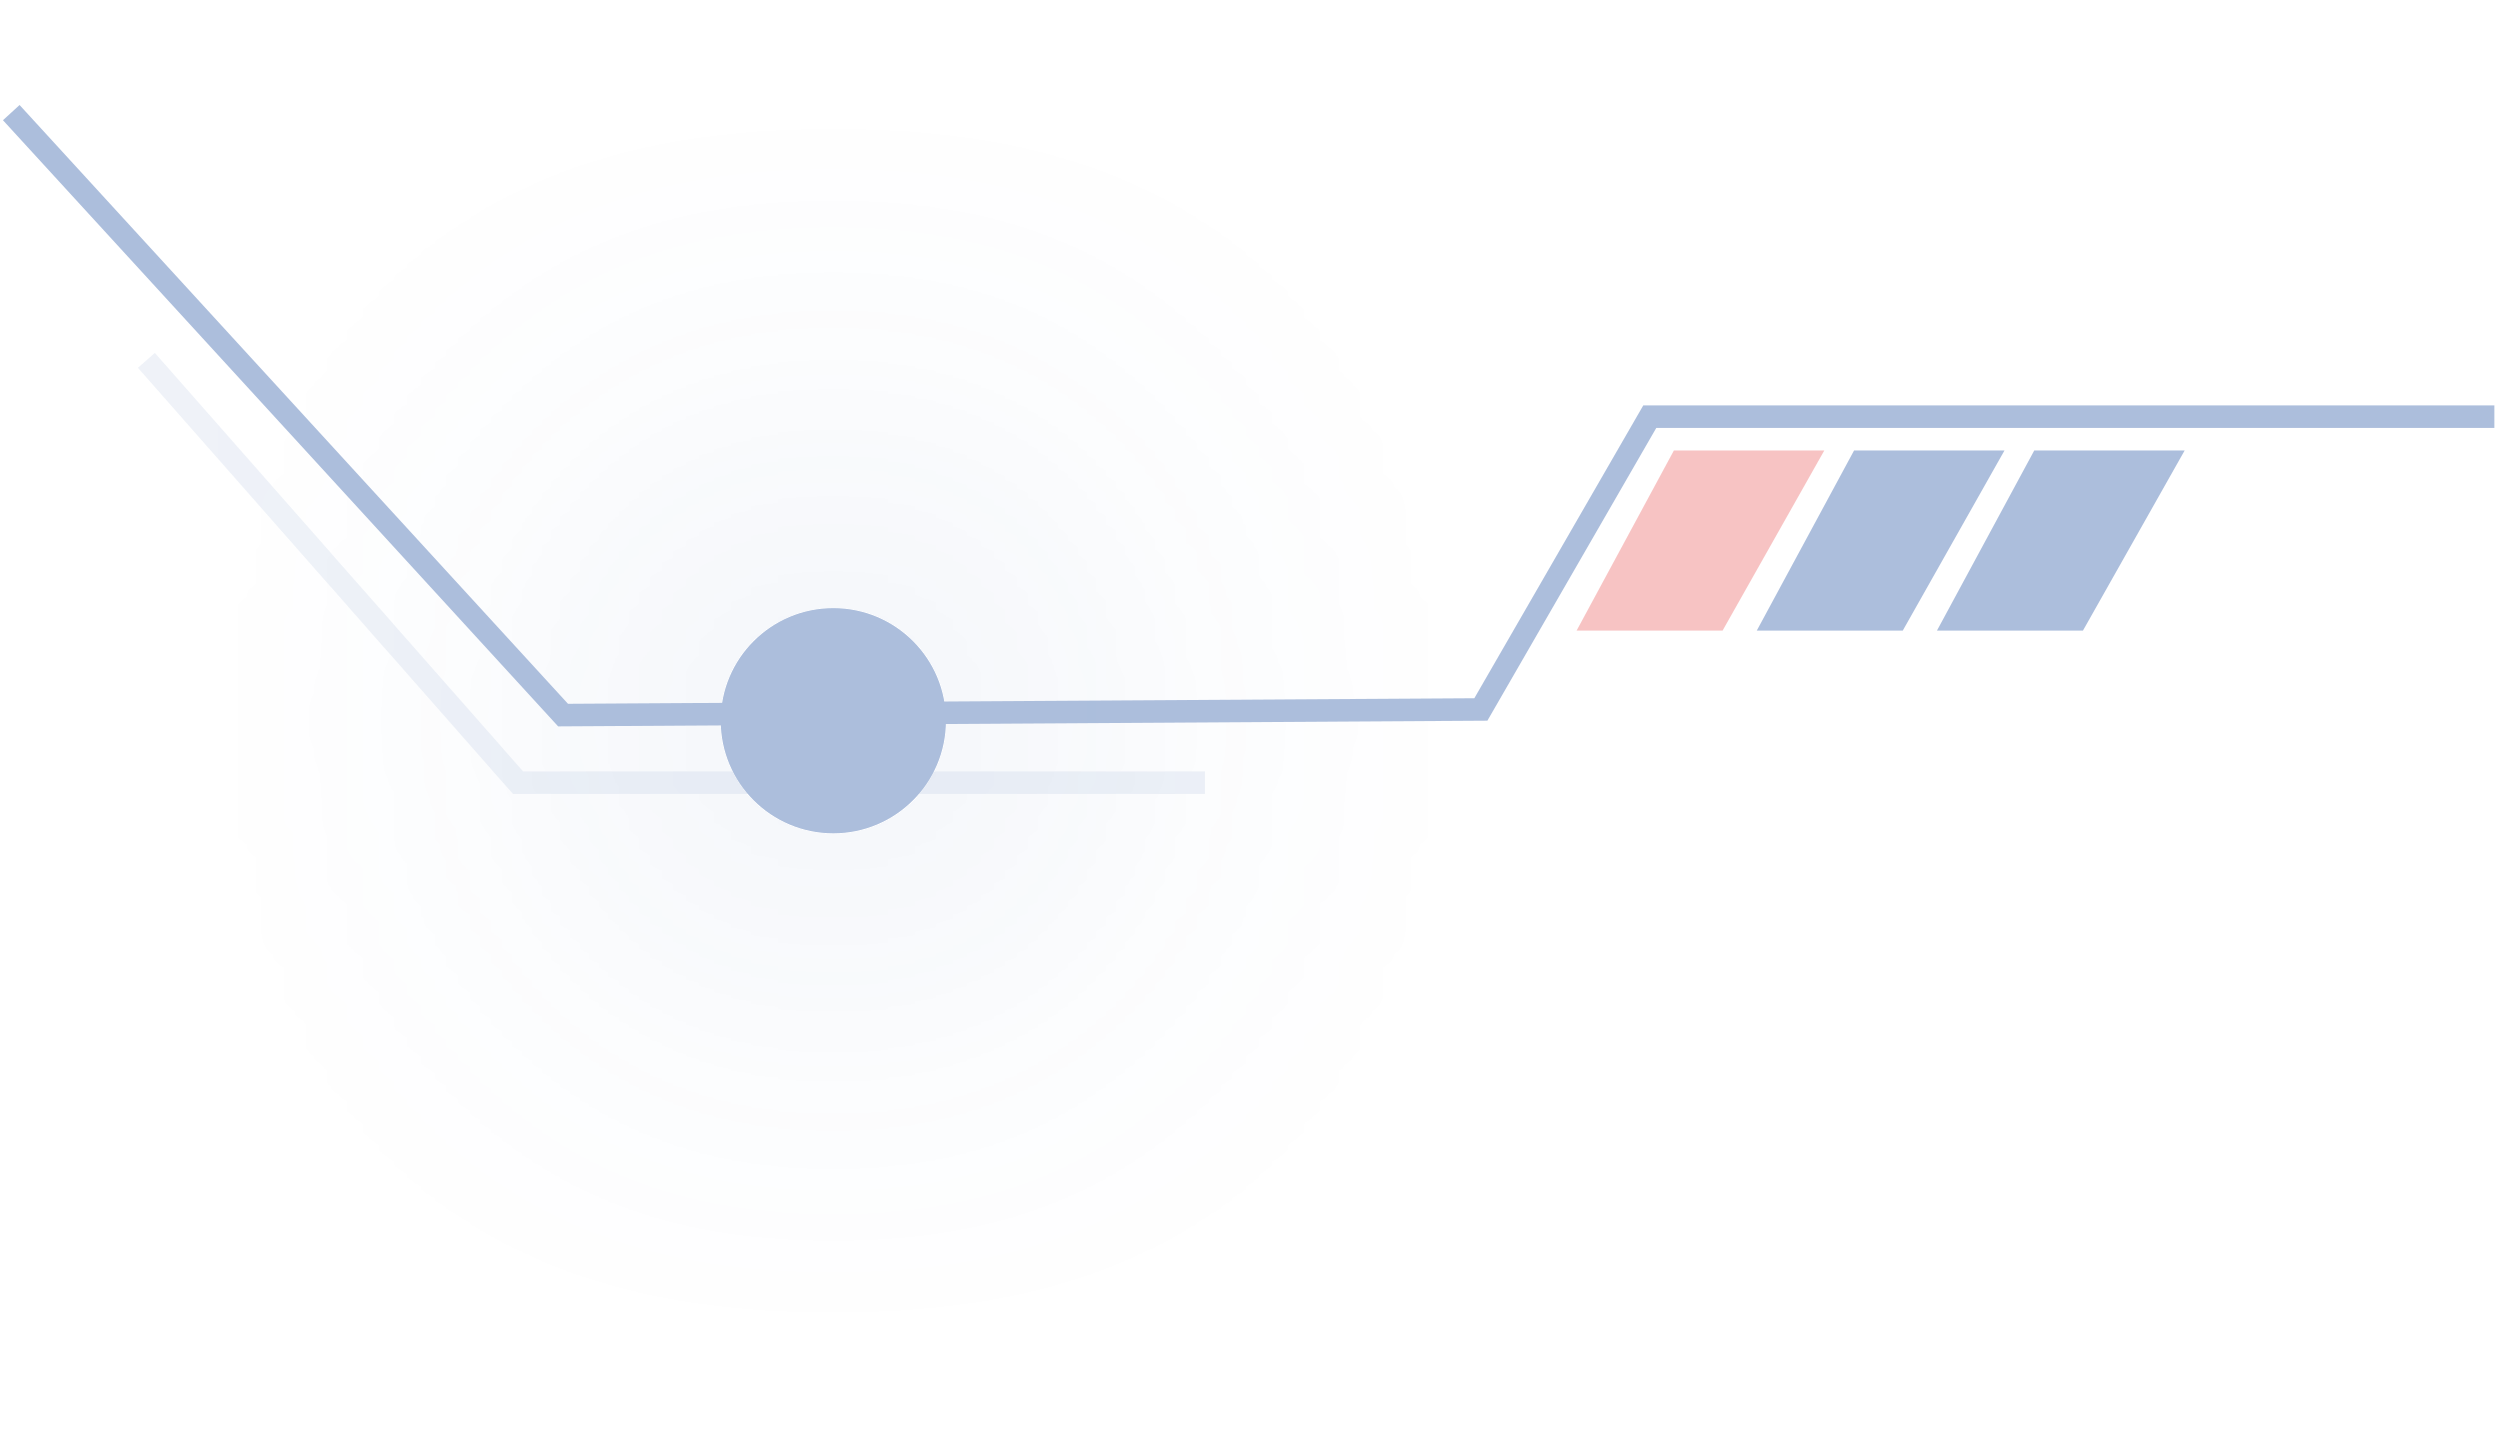
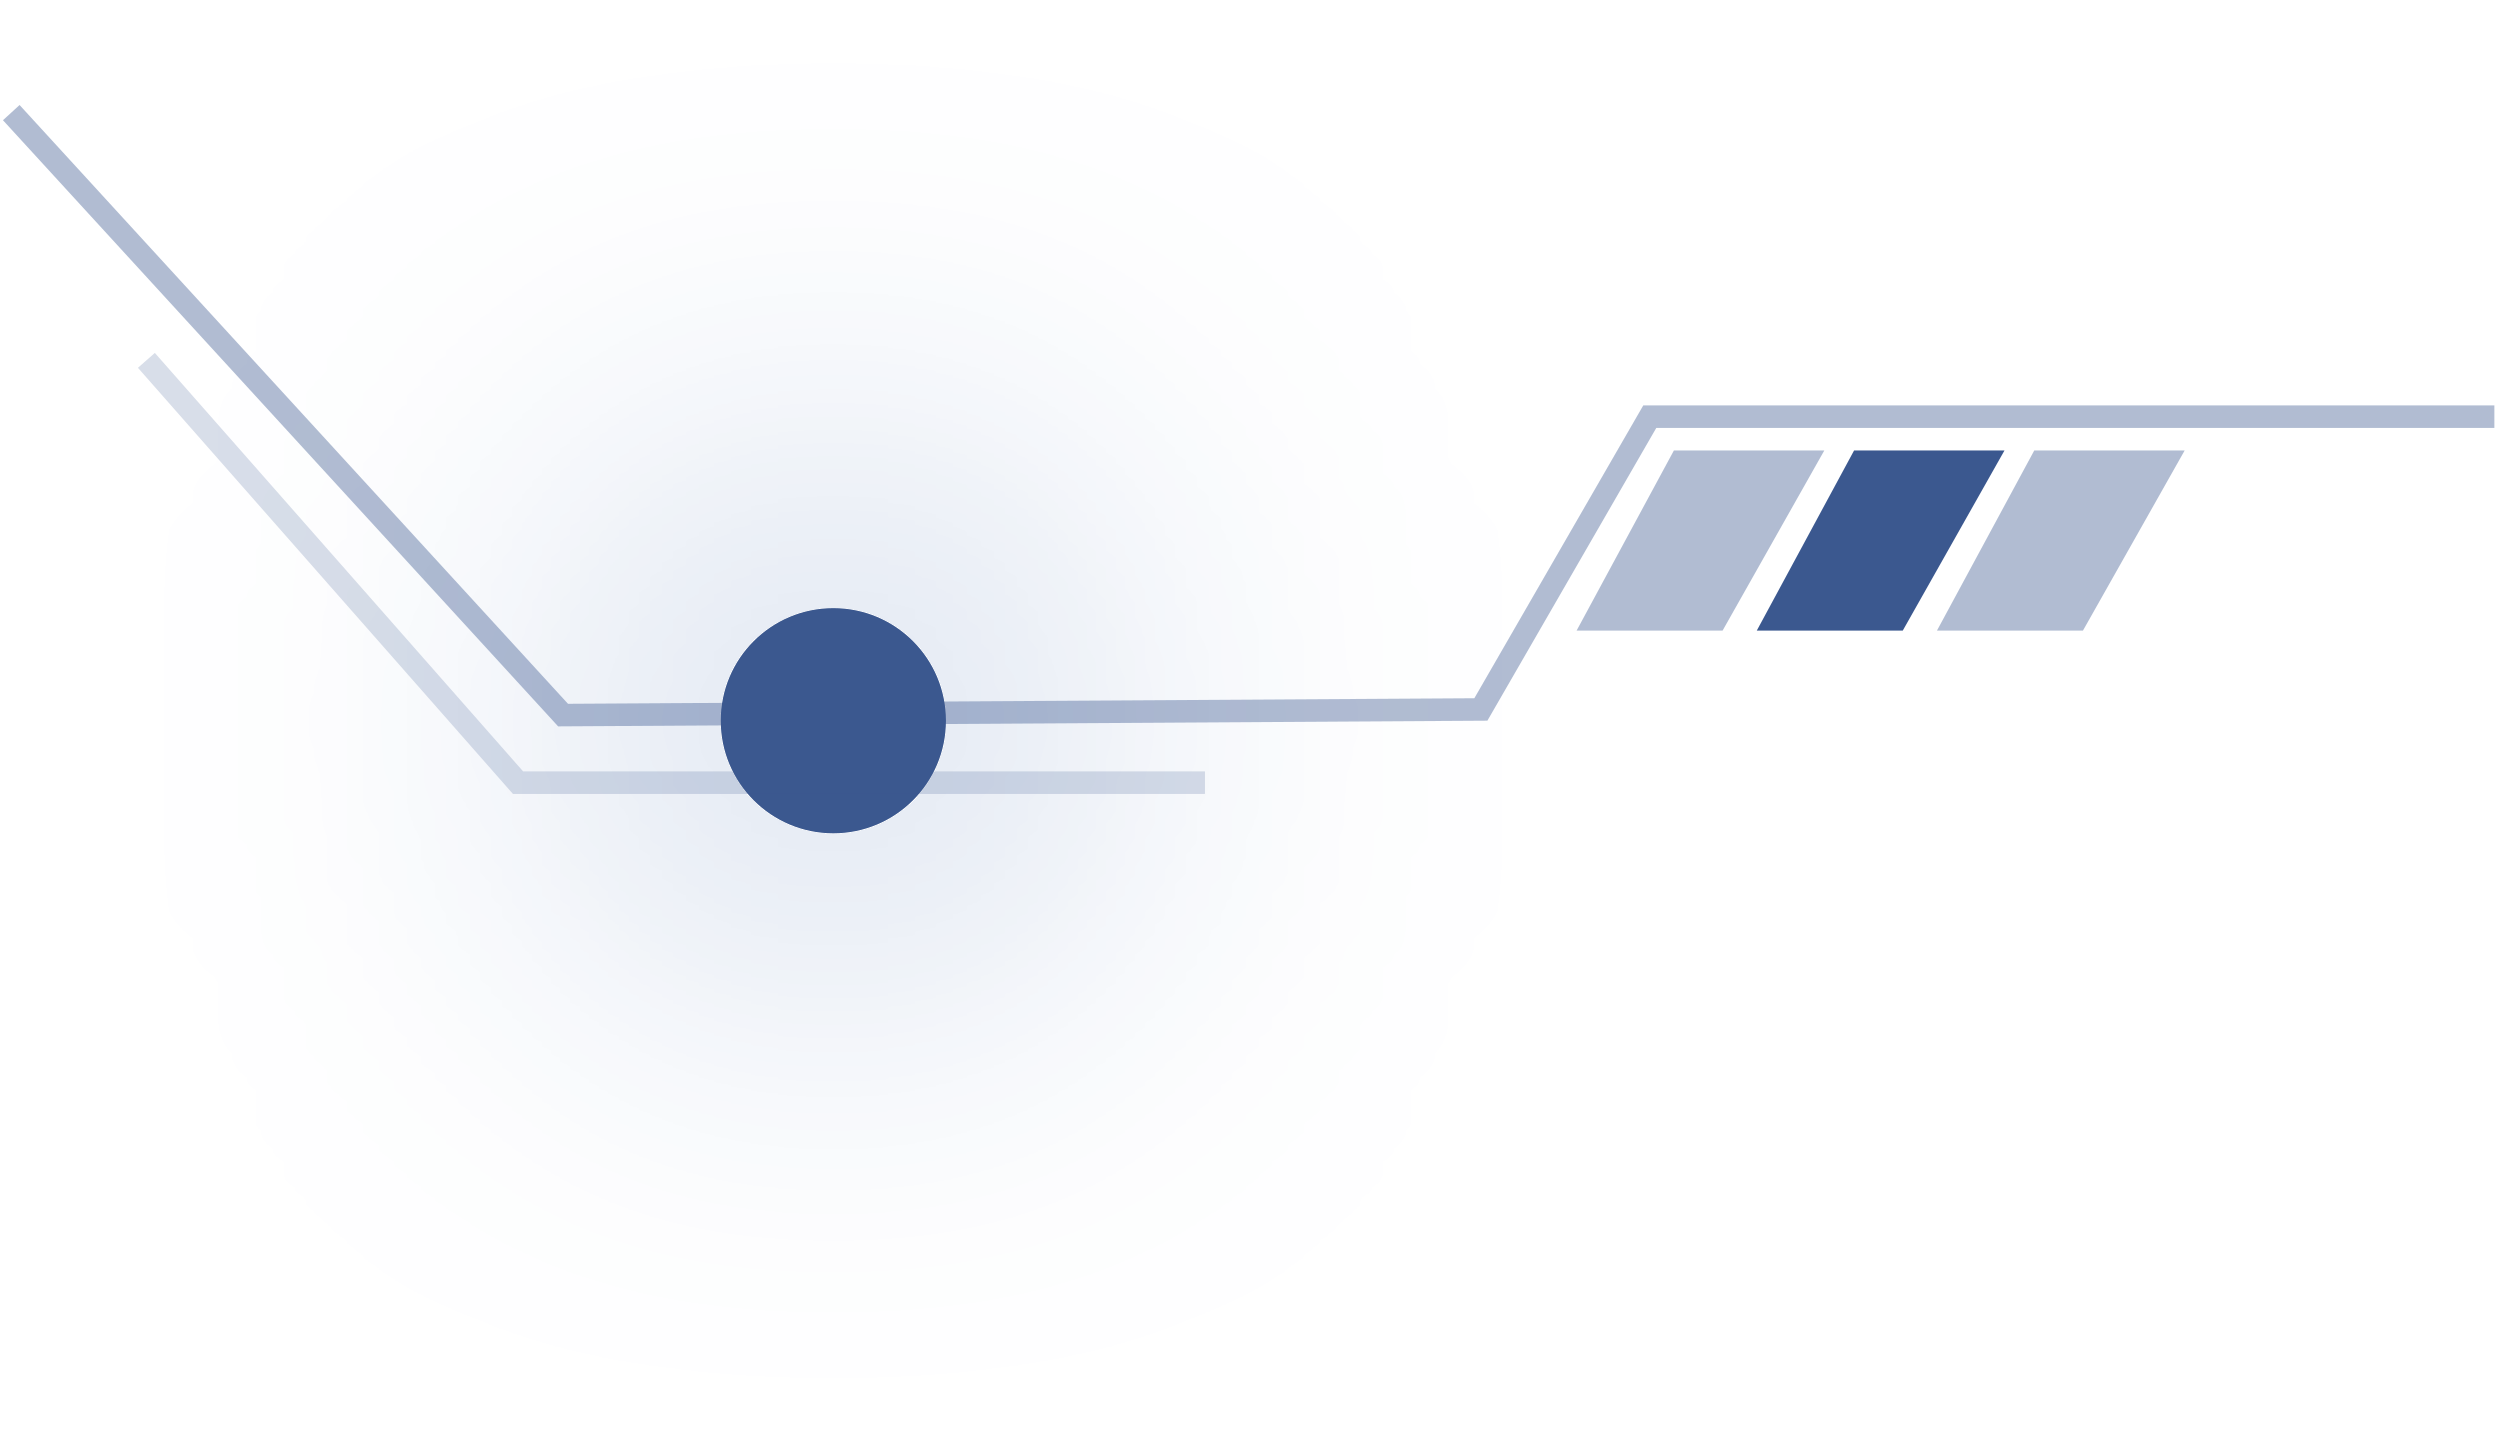
<svg xmlns="http://www.w3.org/2000/svg" width="222" height="128" viewBox="0 0 222 128" fill="none">
-   <g opacity="0.4">
-     <path d="M221.5 37H146.5L131.5 63L50 63.5L1 10" stroke="#2F5CA7" stroke-width="2" />
-     <path d="M180.643 40H194L184.964 56H172L180.643 40Z" fill="#2F5CA7" />
-     <path d="M164.643 40H178L168.964 56H156L164.643 40Z" fill="#2F5CA7" />
-     <path d="M148.643 40H162L152.964 56H140L148.643 40Z" fill="#EB6A6A" />
-     <g filter="url(#filter0_d_404_6244)">
-       <circle cx="74" cy="64" r="10" fill="#2F5CA7" />
-     </g>
-     <path opacity="0.2" d="M107 69.5H46L13 32" stroke="#2F5CA7" stroke-width="2" />
+   <path opacity="0.4" d="M221.5 37H146.5L131.5 63L50 63.5L1 10" stroke="#3B588F" stroke-width="2" />
+   <path opacity="0.4" d="M180.643 40H194L184.964 56H172L180.643 40Z" fill="#3B588F" />
+   <path d="M164.643 40H178L168.964 56H156L164.643 40Z" fill="#3B588F" />
+   <path opacity="0.4" d="M148.643 40H162L152.964 56H140L148.643 40Z" fill="#3B588F" />
+   <g filter="url(#filter0_d_404_6244)">
+     <circle cx="74" cy="64" r="10" fill="#3B588F" />
  </g>
+   <path opacity="0.2" d="M107 69.5H46L13 32" stroke="#3B588F" stroke-width="2" />
  <defs>
    <filter id="filter0_d_404_6244" x="10" y="0" width="128" height="128" filterUnits="userSpaceOnUse" color-interpolation-filters="sRGB">
      <feFlood flood-opacity="0" result="BackgroundImageFix" />
      <feColorMatrix in="SourceAlpha" type="matrix" values="0 0 0 0 0 0 0 0 0 0 0 0 0 0 0 0 0 0 127 0" result="hardAlpha" />
      <feMorphology radius="10" operator="dilate" in="SourceAlpha" result="effect1_dropShadow_404_6244" />
      <feOffset />
      <feGaussianBlur stdDeviation="22" />
      <feComposite in2="hardAlpha" operator="out" />
      <feColorMatrix type="matrix" values="0 0 0 0 0.184 0 0 0 0 0.361 0 0 0 0 0.655 0 0 0 1 0" />
      <feBlend mode="normal" in2="BackgroundImageFix" result="effect1_dropShadow_404_6244" />
      <feBlend mode="normal" in="SourceGraphic" in2="effect1_dropShadow_404_6244" result="shape" />
    </filter>
  </defs>
</svg>
